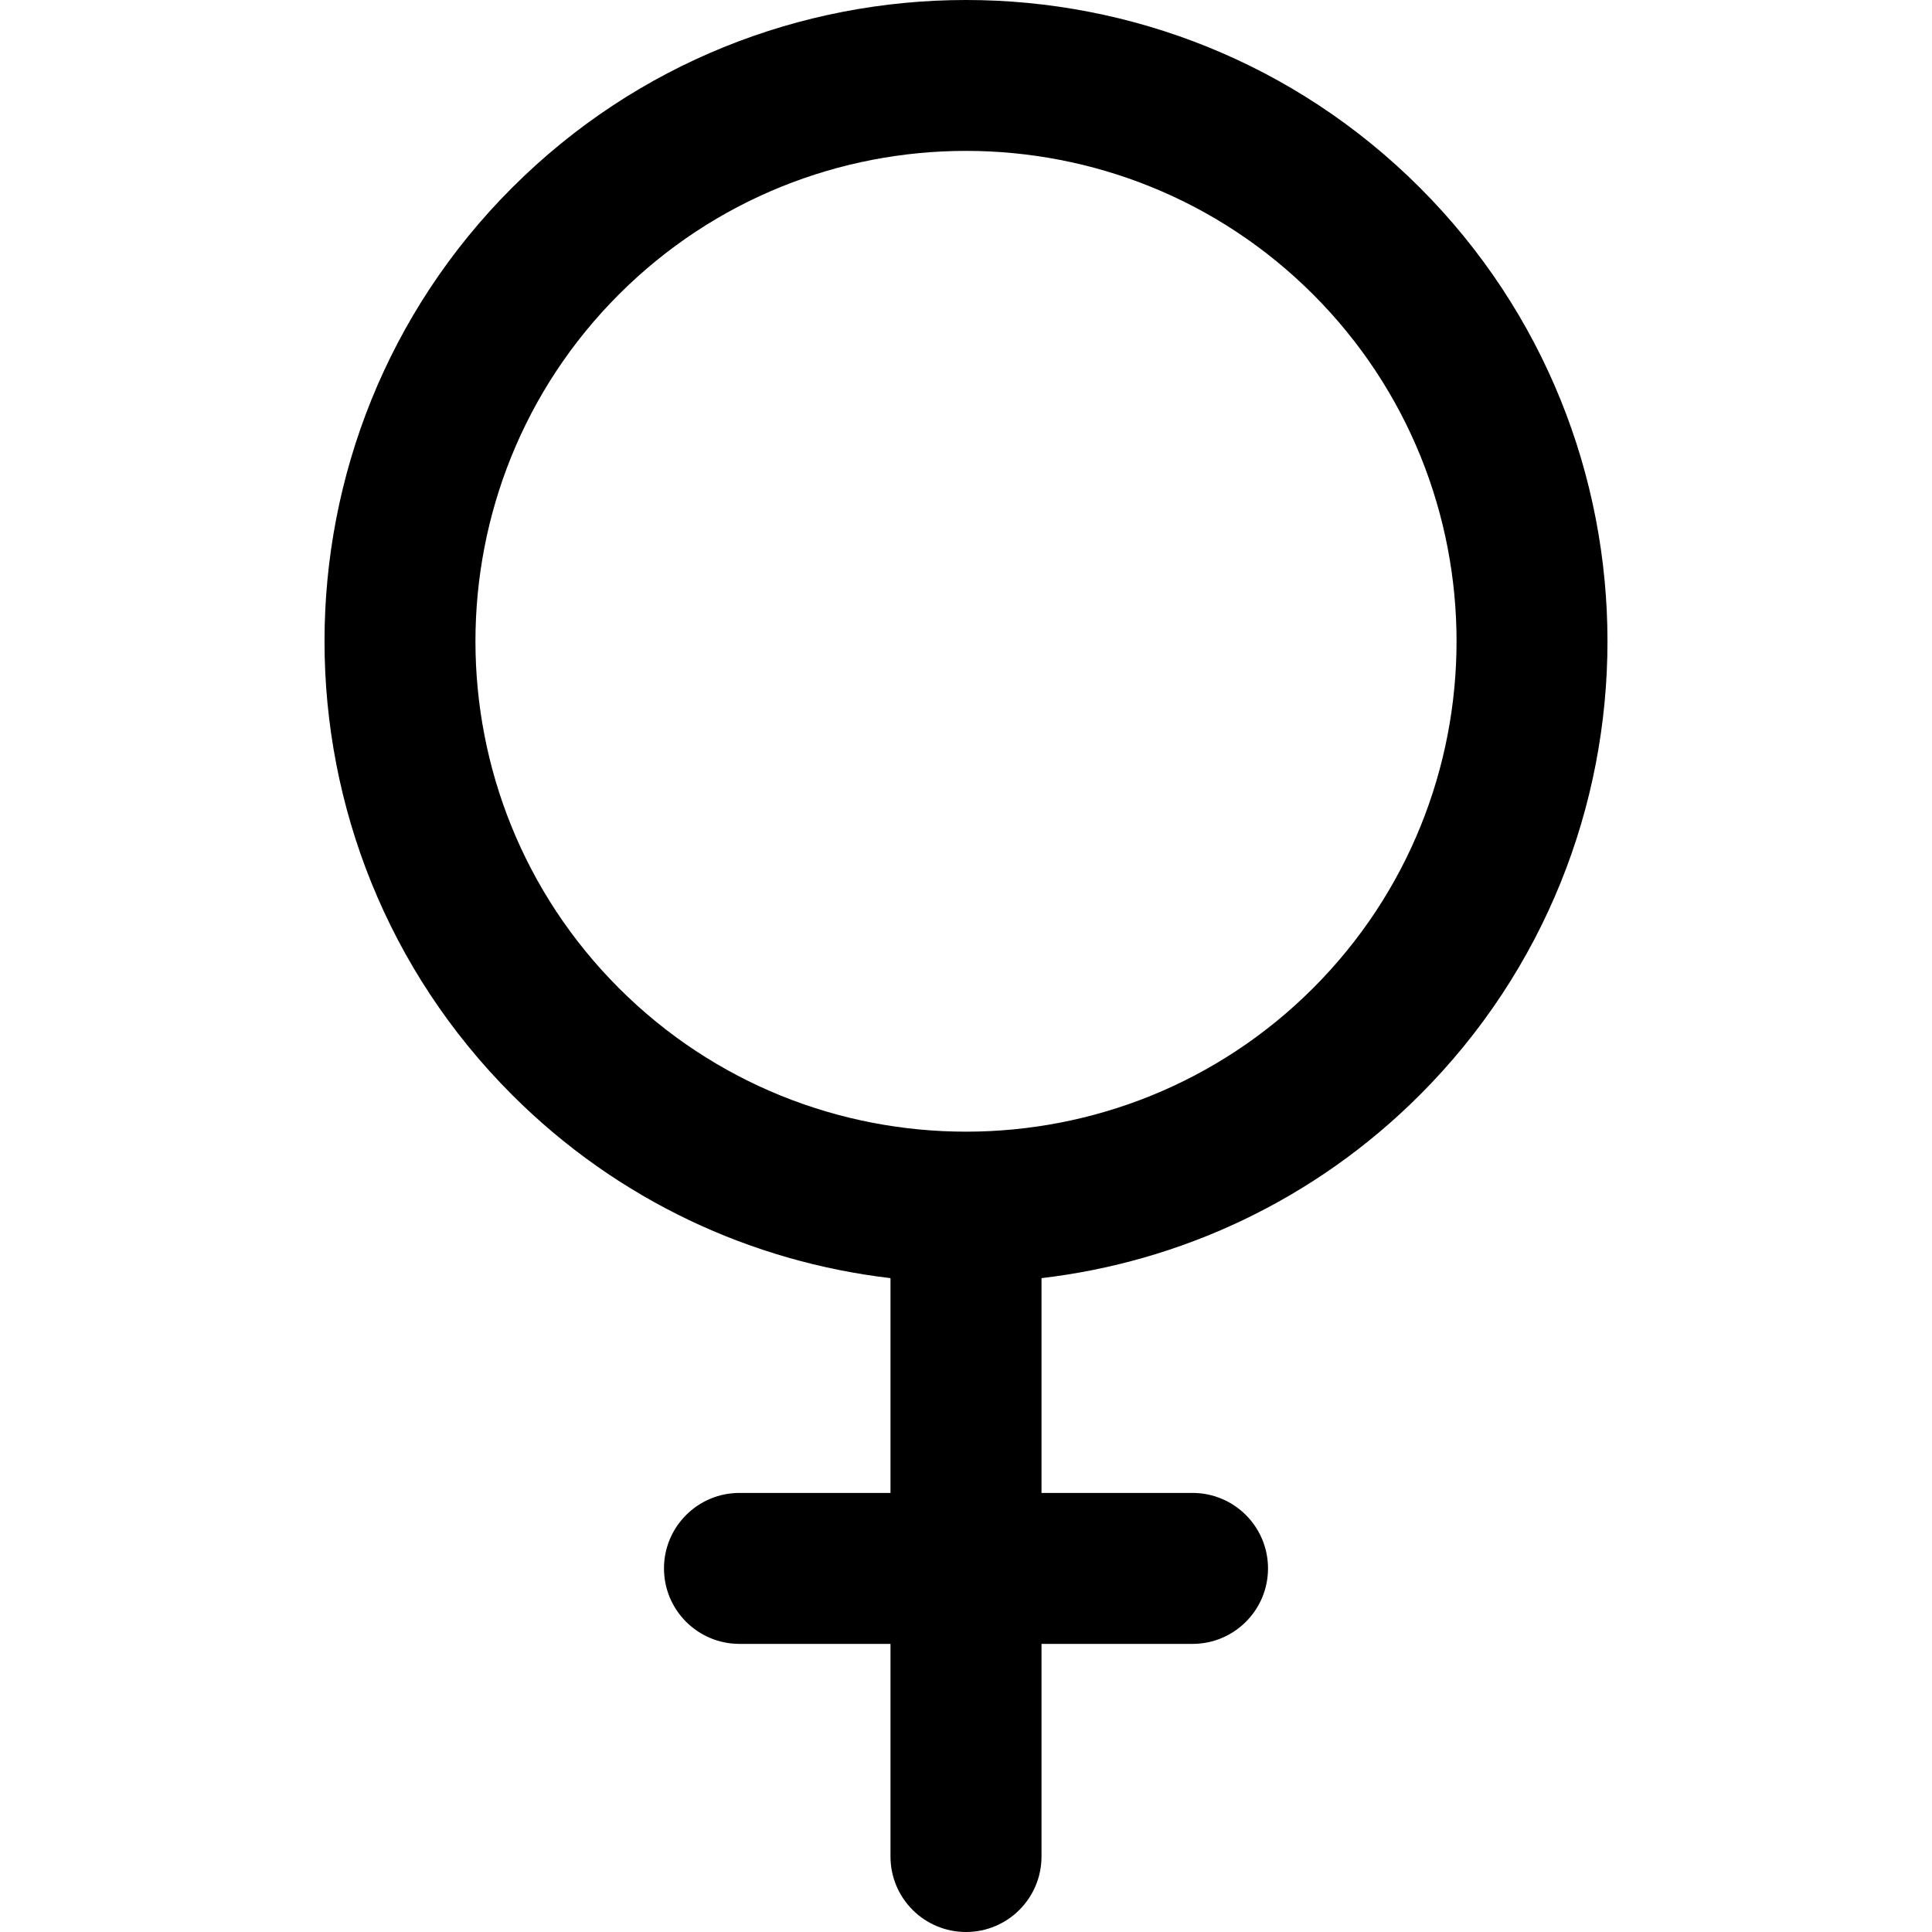
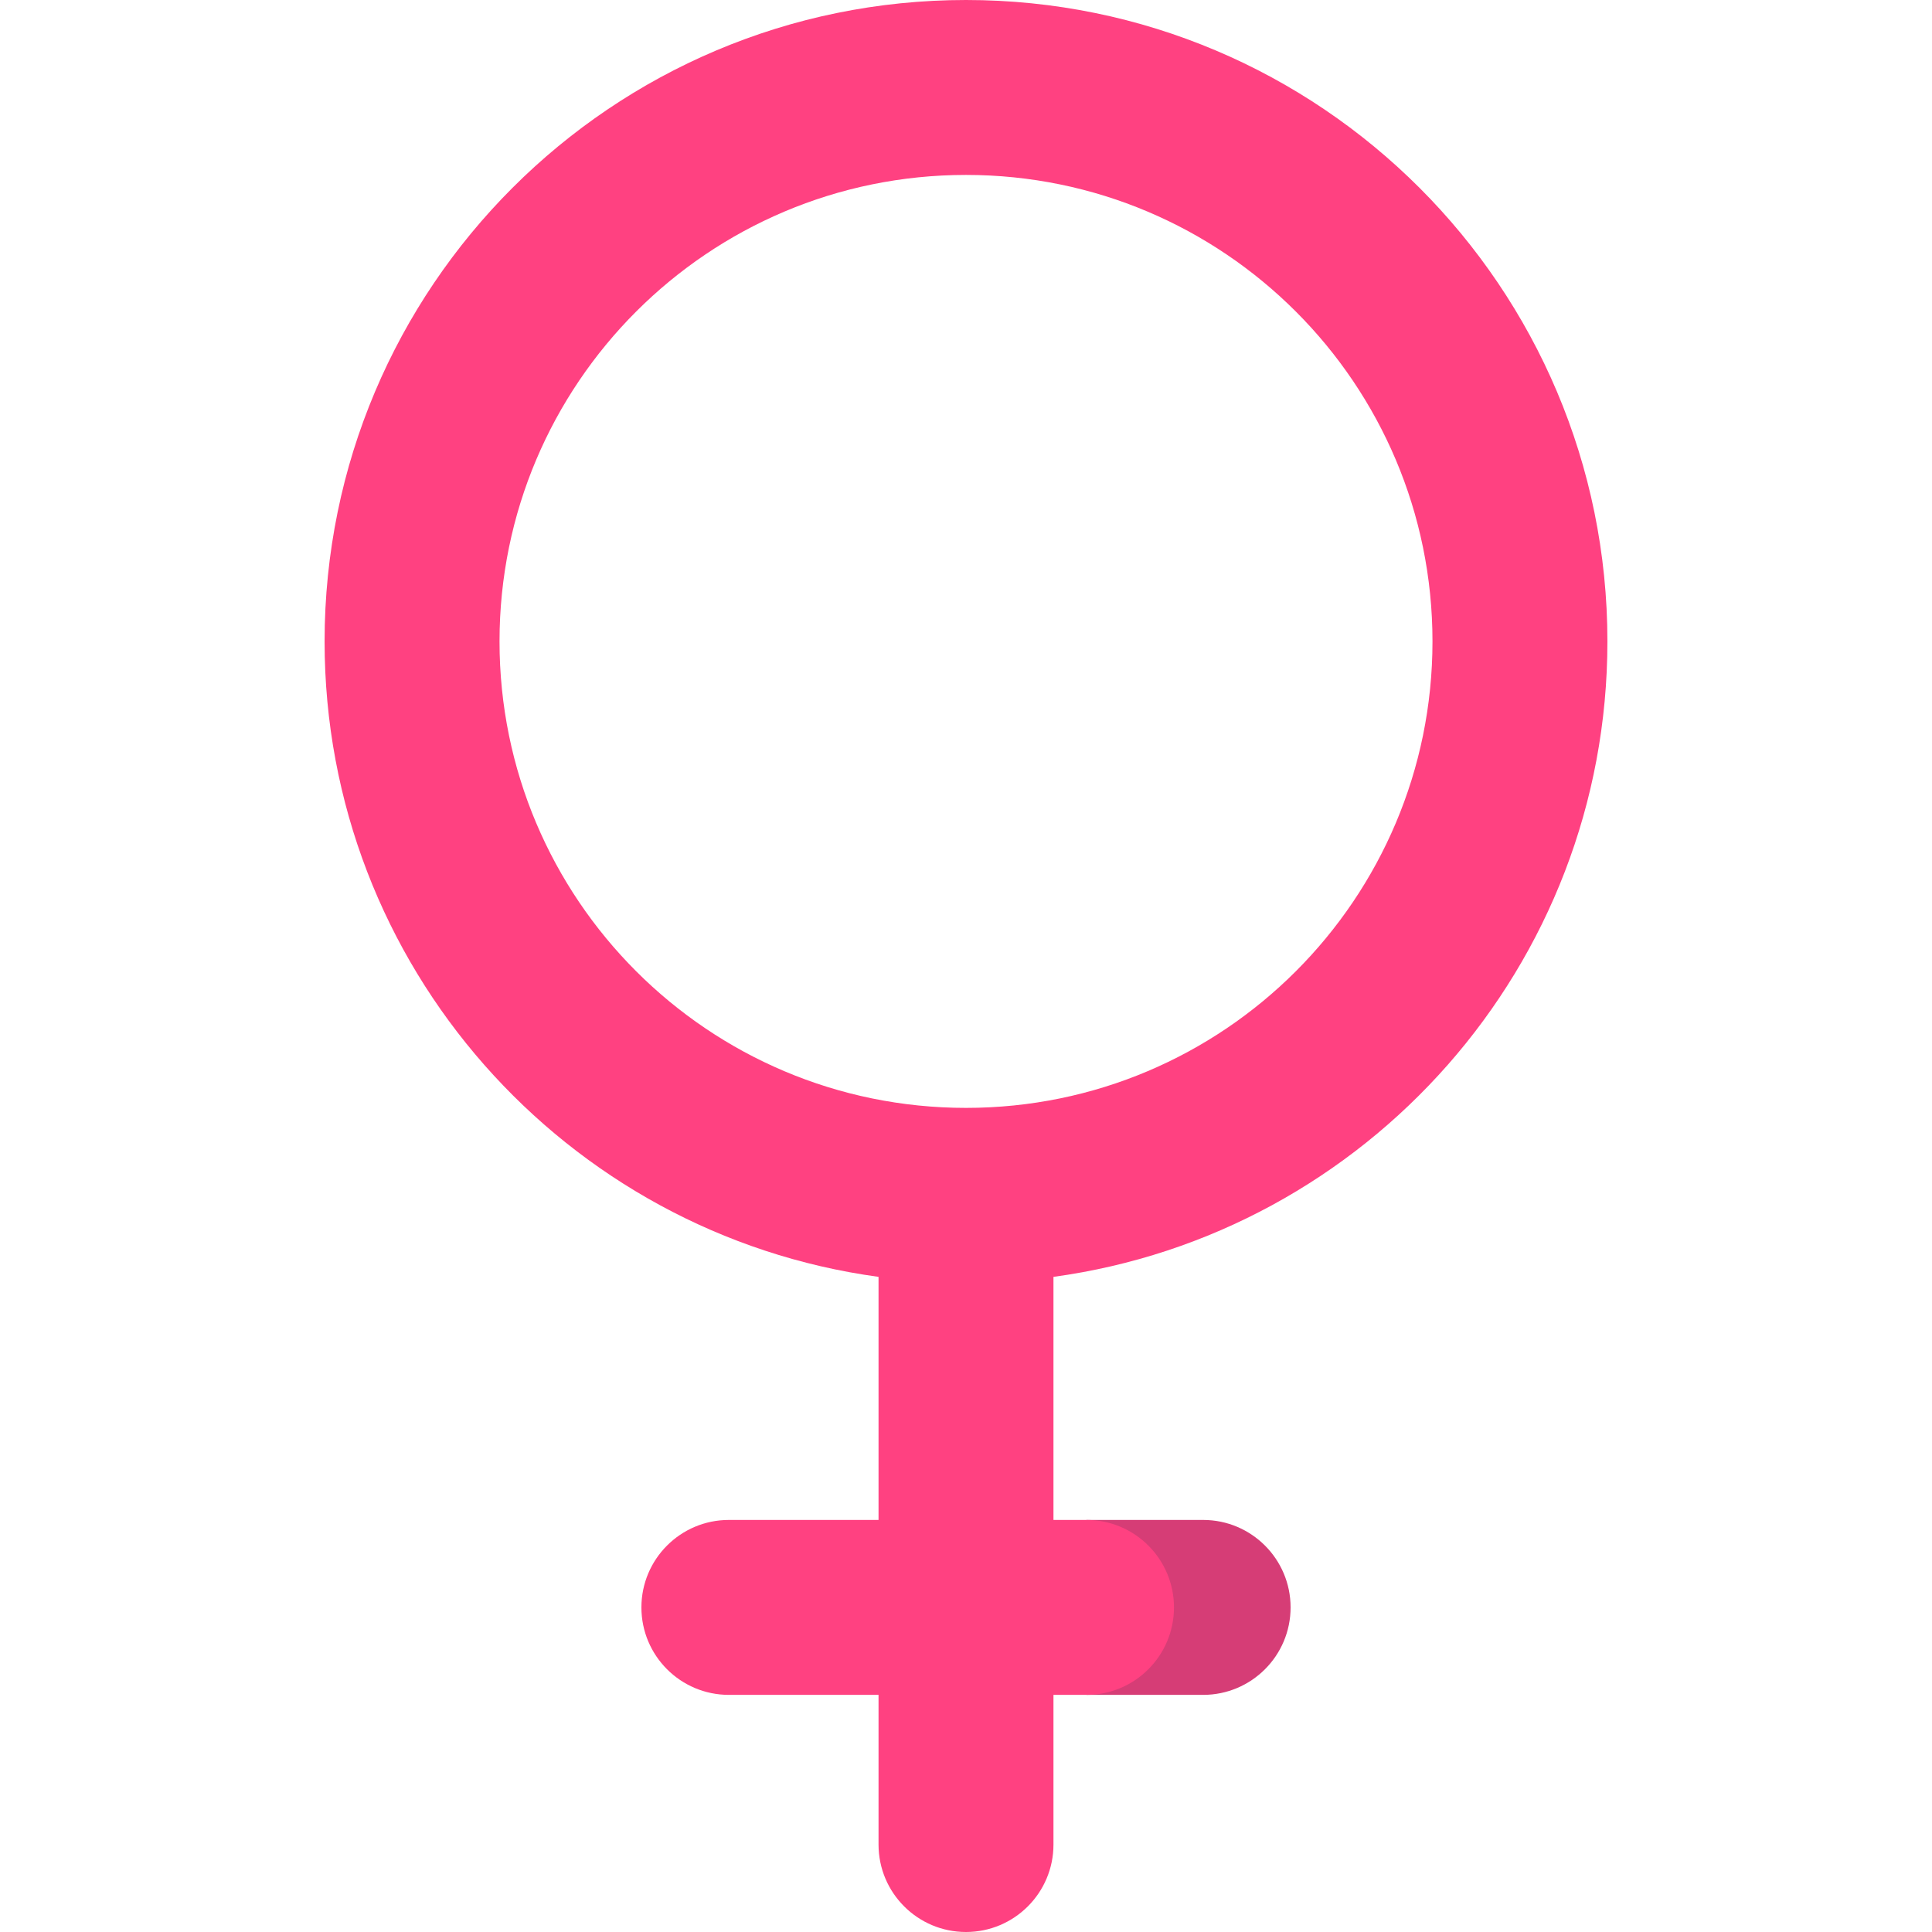
<svg xmlns="http://www.w3.org/2000/svg" version="1.1" id="Capa_1" x="0px" y="0px" viewBox="0 0 512 512" style="enable-background:new 0 0 512 512;" xml:space="preserve">
-   <g>
-     <g>
-       <path d="M376.264,290.173c66.314-66.293,66.314-174.16,0-240.453c-66.314-66.294-174.214-66.294-240.529,0    c-66.314,66.293-66.314,174.16,0,240.453c28.07,28.061,63.591,44.24,100.254,48.546v56.923h-40.018    c-11.051,0-20.009,8.956-20.009,20.003s8.958,20.003,20.009,20.003h40.018v56.348c0.001,11.047,8.959,20.003,20.011,20.003    c11.051,0,20.009-8.956,20.009-20.003v-56.348h40.019c11.051,0,20.009-8.956,20.009-20.003s-8.958-20.003-20.009-20.003h-40.019    V338.72C312.673,334.413,348.194,318.234,376.264,290.173z M164.033,261.884c-50.711-50.695-50.711-133.181,0-183.876    c50.71-50.693,133.221-50.696,183.934,0c50.711,50.695,50.711,133.181,0,183.876C297.256,312.578,214.744,312.578,164.033,261.884    z" />
-     </g>
-   </g>
+   <path style="fill:#D63D76;" d="M318.841,402.801h-30.905v46.358h30.905c12.801,0,23.179-10.378,23.179-23.179  S331.642,402.801,318.841,402.801z" />
+   <path style="fill:#FF4181;" d="M425.98,169.98C425.98,76.103,349.877,0,256,0S86.02,76.103,86.02,169.98  c0,86.014,63.891,157.093,146.801,168.401v64.42h-39.662c-12.801,0-23.179,10.378-23.179,23.179s10.378,23.179,23.179,23.179h39.662  v39.662C232.821,501.622,243.199,512,256,512c12.801,0,23.179-10.378,23.179-23.179v-39.662h8.757  c12.801,0,23.179-10.378,23.179-23.179s-10.378-23.179-23.179-23.179h-8.757v-64.42C362.089,327.073,425.98,255.994,425.98,169.98z   M256,293.602c-68.274,0-123.622-55.348-123.622-123.622S187.726,46.358,256,46.358s123.622,55.348,123.622,123.622  S324.274,293.602,256,293.602z" />
  <g>
</g>
  <g>
</g>
  <g>
</g>
  <g>
</g>
  <g>
</g>
  <g>
</g>
  <g>
</g>
  <g>
</g>
  <g>
</g>
  <g>
</g>
  <g>
</g>
  <g>
</g>
  <g>
</g>
  <g>
</g>
  <g>
</g>
</svg>
